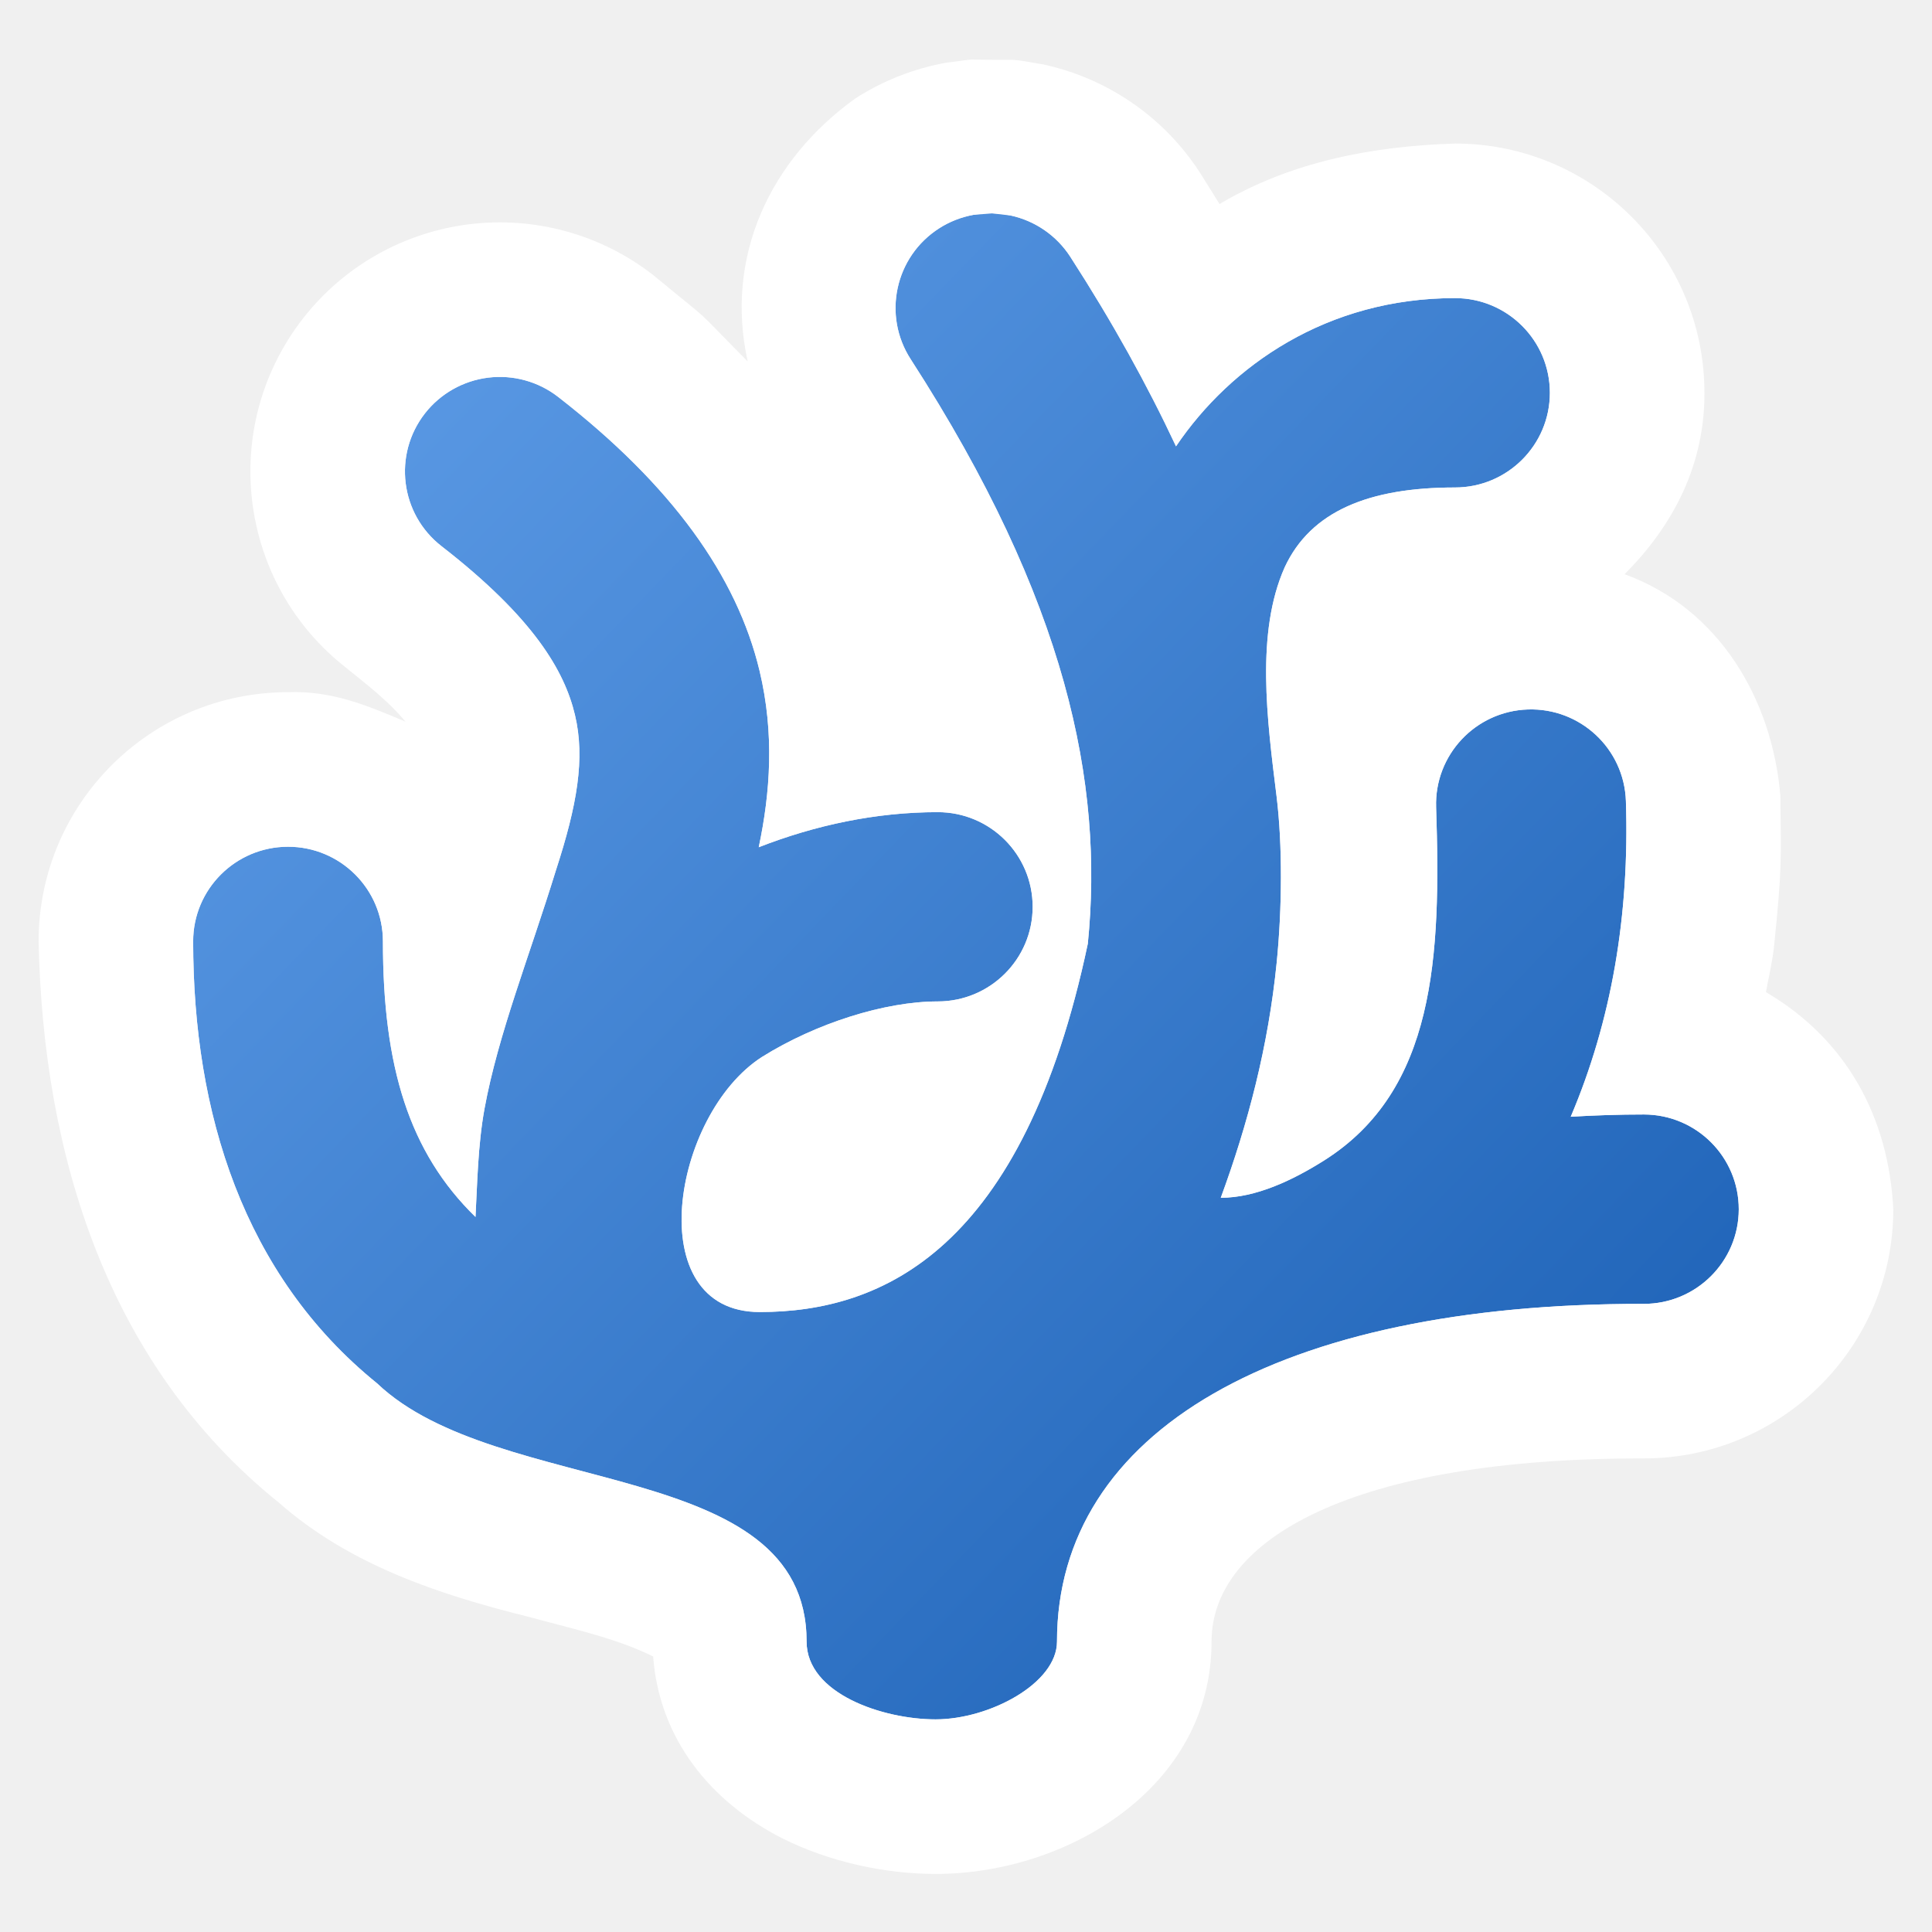
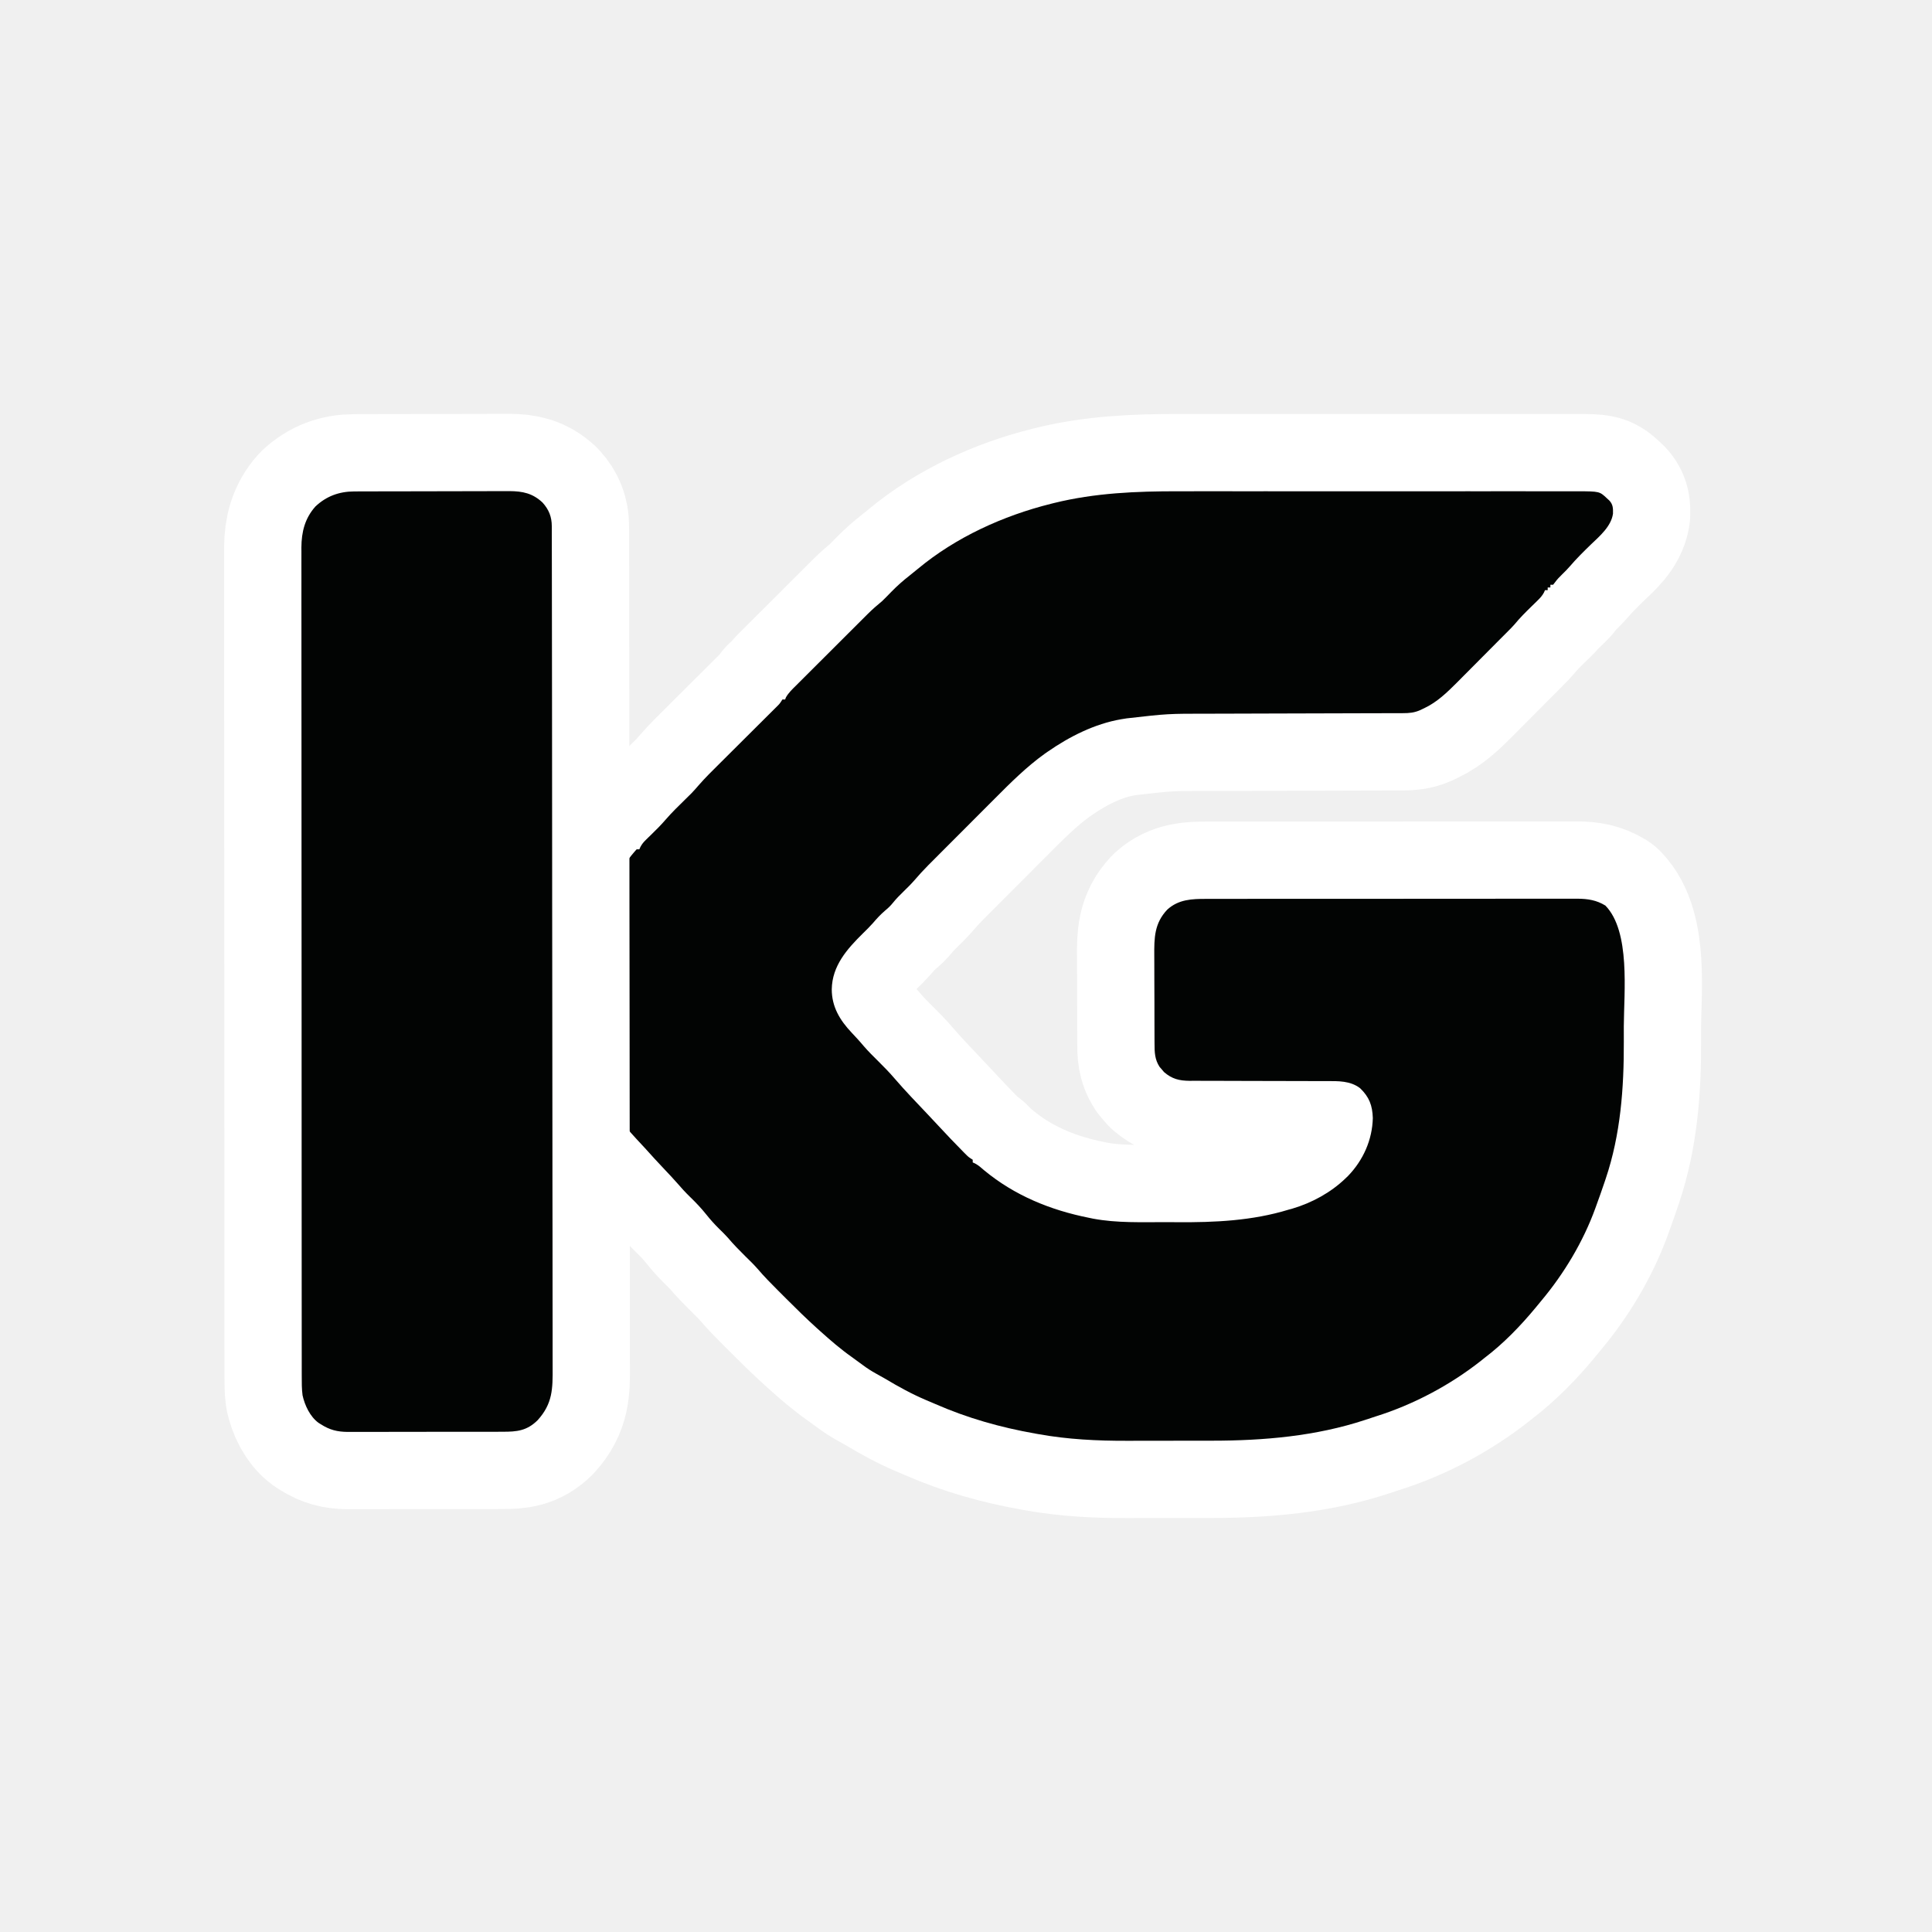
<svg xmlns="http://www.w3.org/2000/svg" version="1.1" x="0" y="0" width="100" height="100" viewBox="0, 0, 100, 100">
-   <defs>
-     <linearGradient id="Gradient_1" gradientUnits="userSpaceOnUse" x1="209.998" y1="224.042" x2="287.332" y2="298.658" gradientTransform="matrix(1, 0, 0, 1, -200, -213)">
-       <stop offset="0" stop-color="#62A0EA" />
-       <stop offset="1" stop-color="#1A5FB4" />
-     </linearGradient>
-   </defs>
  <g id="Layer_1">
-     <g id="path6008">
-       <path d="M48.608,11.819 C46.325,13.284 45.666,16.318 47.138,18.594 C55.225,31.118 57.134,40.564 56.306,48.842 C52.958,64.695 45.682,67.911 39.324,67.911 C33.116,67.911 34.778,57.694 39.445,54.704 C42.23,52.965 45.798,51.834 48.537,51.834 C51.25,51.834 53.45,49.642 53.45,46.936 C53.45,44.23 51.25,42.037 48.537,42.037 C45.338,42.037 42.201,42.709 39.272,43.853 C39.87,41.03 40.091,37.978 39.318,34.735 C38.143,29.81 34.762,25.106 28.892,20.546 C27.864,19.746 26.56,19.387 25.266,19.547 C23.973,19.707 22.796,20.373 21.995,21.398 C20.33,23.534 20.715,26.613 22.858,28.274 C27.64,31.989 29.219,34.738 29.759,37.002 C30.299,39.265 29.865,41.693 28.78,45.029 C27.394,49.525 25.784,53.538 25.078,57.387 C24.731,59.282 24.702,61.343 24.612,62.99 C21.168,59.634 19.82,55.202 19.82,48.726 C19.819,46.02 17.619,43.826 14.906,43.827 C12.195,43.83 9.998,46.022 9.998,48.726 C9.998,57.57 12.584,65.986 19.516,71.601 C25.791,77.579 41.749,75.37 41.749,84.967 C41.749,87.676 45.714,88.994 48.426,88.994 C51.209,88.994 54.71,87.134 54.71,84.967 C54.71,74.078 66.186,67.459 85.078,67.488 C87.792,67.492 89.994,65.301 89.998,62.595 C90.002,59.889 87.807,57.691 85.094,57.686 C83.802,57.685 82.542,57.729 81.301,57.802 C83.413,52.835 84.35,47.366 84.156,41.459 C84.066,38.754 81.796,36.634 79.085,36.722 C76.37,36.81 74.244,39.077 74.333,41.783 C74.589,49.518 74.299,56.424 68.537,60.065 C66.898,61.099 64.994,61.997 63.187,61.997 C64.59,58.182 65.649,54.156 66.082,49.816 C66.359,47.046 66.389,43.756 66.073,41.2 C65.582,37.24 64.99,32.749 66.494,29.366 C67.844,26.452 70.87,25.232 75.312,25.232 C78.023,25.23 80.22,23.037 80.221,20.334 C80.222,17.627 78.025,15.432 75.312,15.43 C68.71,15.43 63.706,18.904 60.87,23.102 C59.386,19.934 57.58,16.669 55.398,13.29 C54.693,12.198 53.582,11.43 52.31,11.154 C51.679,11.018 51.028,11.006 50.393,11.119 C49.758,11.234 49.151,11.471 48.608,11.819 z" fill="url(#Gradient_1)" />
-       <path d="M50.239,3.082 C53.179,3.136 51.93,2.991 54.005,3.336 C57.346,4.061 60.265,6.078 62.118,8.949 L63.123,10.561 C66.826,8.362 71.068,7.561 75.319,7.43 C82.445,7.436 88.225,13.21 88.221,20.336 C88.238,24.02 86.639,27.172 84.086,29.721 C88.987,31.499 91.733,36.199 92.152,41.197 C92.18,44.58 92.249,44.83 91.827,48.956 C91.745,49.763 91.546,50.554 91.405,51.353 C95.577,53.799 97.765,57.84 97.997,62.607 C97.987,69.735 92.194,75.498 85.066,75.488 C70.02,75.465 62.71,79.675 62.71,84.967 C62.71,92.511 55.258,96.994 48.426,96.994 C45.777,96.994 42.898,96.36 40.479,95.145 C36.759,93.25 34.123,89.987 33.806,85.737 C32.068,84.879 30.15,84.434 28.286,83.932 C27.813,83.807 27.57,83.743 27.327,83.678 C22.661,82.517 18.074,80.985 14.415,77.761 C5.537,70.611 2.229,59.744 1.998,48.723 C2,41.6 7.778,35.834 14.904,35.827 C17.181,35.748 18.943,36.49 20.983,37.35 C20.117,36.294 19.008,35.452 17.955,34.596 C12.316,30.222 11.298,22.107 15.69,16.475 C17.796,13.777 20.888,12.028 24.284,11.608 C27.68,11.188 31.105,12.131 33.799,14.229 C37.211,17.046 35.576,15.553 38.702,18.711 C37.495,13.28 39.864,8.25 44.288,5.086 L44.292,5.083 C45.718,4.17 47.309,3.546 48.984,3.244 L50.239,3.082 z M51.353,11.043 L50.393,11.119 C49.758,11.234 49.151,11.471 48.608,11.819 C46.325,13.284 45.666,16.318 47.138,18.594 C55.225,31.118 57.134,40.564 56.306,48.842 C52.958,64.695 45.682,67.911 39.324,67.911 C33.116,67.911 34.778,57.694 39.445,54.704 C42.23,52.965 45.798,51.834 48.537,51.834 C51.25,51.834 53.45,49.642 53.45,46.936 C53.45,44.23 51.25,42.037 48.537,42.037 C45.338,42.037 42.201,42.709 39.272,43.853 C39.87,41.03 40.091,37.978 39.318,34.735 C38.143,29.81 34.762,25.106 28.892,20.546 C27.864,19.746 26.56,19.387 25.266,19.547 C23.973,19.707 22.796,20.373 21.995,21.398 C20.33,23.534 20.715,26.613 22.858,28.274 C27.64,31.989 29.219,34.738 29.759,37.002 C30.299,39.265 29.865,41.693 28.78,45.029 C27.394,49.525 25.784,53.538 25.078,57.387 C24.731,59.282 24.702,61.343 24.612,62.99 C21.168,59.634 19.82,55.202 19.82,48.726 C19.819,46.02 17.619,43.826 14.906,43.827 C12.195,43.83 9.998,46.022 9.998,48.726 C9.998,57.57 12.584,65.986 19.516,71.601 C25.791,77.579 41.749,75.37 41.749,84.967 C41.749,87.676 45.714,88.994 48.426,88.994 C51.209,88.994 54.71,87.134 54.71,84.967 C54.71,74.078 66.186,67.459 85.078,67.488 C87.792,67.492 89.994,65.301 89.998,62.595 C90.002,59.889 87.807,57.691 85.094,57.686 C83.802,57.685 82.542,57.729 81.301,57.802 C83.413,52.835 84.35,47.366 84.156,41.459 C84.066,38.754 81.796,36.634 79.085,36.722 C76.37,36.81 74.244,39.077 74.333,41.783 C74.589,49.518 74.299,56.424 68.537,60.065 C66.898,61.099 64.994,61.997 63.187,61.997 C64.59,58.182 65.649,54.156 66.082,49.816 C66.359,47.046 66.389,43.756 66.073,41.2 C65.582,37.24 64.99,32.749 66.494,29.366 C67.844,26.452 70.87,25.232 75.312,25.232 C78.023,25.23 80.22,23.037 80.221,20.334 C80.222,17.627 78.025,15.432 75.312,15.43 C68.71,15.43 63.706,18.904 60.87,23.102 C59.386,19.934 57.58,16.669 55.398,13.29 C54.693,12.198 53.582,11.43 52.31,11.154 L51.353,11.043 z" fill="#FFFFFF" />
+     <g id="kianggo" transform="translate(50, 50) scale(0.06985995) translate(-1063.019, -962.463)">
+       <path d="M0 0 C4.101 0.005 8.203 -0.002 12.304 -0.008 C20.297 -0.017 28.29 -0.015 36.283 -0.009 C42.779 -0.005 49.275 -0.004 55.77 -0.006 C57.165 -0.007 57.165 -0.007 58.587 -0.007 C60.476 -0.008 62.366 -0.008 64.255 -0.009 C81.889 -0.015 99.524 -0.008 117.158 0.003 C132.276 0.012 147.394 0.01 162.512 0.001 C180.117 -0.01 197.721 -0.014 215.325 -0.008 C217.201 -0.007 219.077 -0.007 220.954 -0.006 C221.877 -0.006 222.8 -0.006 223.751 -0.005 C230.244 -0.004 236.738 -0.006 243.232 -0.011 C251.136 -0.017 259.04 -0.015 266.944 -0.005 C270.973 0.001 275.003 0.003 279.032 -0.004 C282.722 -0.01 286.411 -0.007 290.101 0.004 C292.064 0.007 294.026 0.001 295.988 -0.006 C312.142 0.066 312.142 0.066 317.662 5.261 C318.511 6.035 318.511 6.035 319.377 6.824 C322.159 9.792 322.203 12.691 322.102 16.606 C320.767 26.006 312.281 33.176 305.787 39.386 C300.385 44.624 295.089 49.838 290.197 55.56 C288.388 57.651 286.461 59.59 284.475 61.511 C282.48 63.442 280.74 65.24 279.115 67.496 C278.656 68.078 278.197 68.661 277.725 69.261 C277.065 69.261 276.405 69.261 275.725 69.261 C275.725 69.921 275.725 70.581 275.725 71.261 C275.065 71.261 274.405 71.261 273.725 71.261 C273.725 71.921 273.725 72.581 273.725 73.261 C273.065 73.261 272.405 73.261 271.725 73.261 C271.467 73.846 271.208 74.431 270.942 75.034 C269.626 77.442 268.204 78.996 266.24 80.906 C265.208 81.922 265.208 81.922 264.154 82.959 C263.435 83.657 262.716 84.355 261.975 85.074 C257.528 89.411 253.176 93.722 249.235 98.53 C247.676 100.318 246.027 101.99 244.341 103.658 C242.308 105.674 240.293 107.708 238.277 109.741 C234.062 113.988 229.844 118.23 225.621 122.468 C223.079 125.021 220.539 127.575 218.003 130.134 C215.532 132.627 213.055 135.116 210.575 137.601 C209.192 138.989 207.815 140.382 206.438 141.775 C199.164 149.05 191.686 156.293 182.287 160.699 C181.298 161.172 180.31 161.645 179.291 162.133 C174.844 164.089 171.17 164.407 166.388 164.399 C165.258 164.404 165.258 164.404 164.105 164.408 C161.573 164.416 159.04 164.418 156.507 164.419 C154.693 164.424 152.88 164.429 151.066 164.435 C147.152 164.446 143.238 164.454 139.324 164.461 C133.113 164.471 126.902 164.492 120.691 164.514 C103.025 164.576 85.359 164.63 67.693 164.663 C57.941 164.681 48.19 164.71 38.439 164.751 C33.288 164.772 28.138 164.787 22.987 164.79 C-7.762 164.77 -7.762 164.77 -38.275 168.261 C-39.609 168.476 -40.943 168.691 -42.278 168.905 C-61.882 172.254 -80.64 181.756 -96.838 193.011 C-97.474 193.452 -98.11 193.893 -98.765 194.346 C-112.353 204.087 -124.172 215.867 -135.928 227.683 C-137.482 229.239 -139.037 230.795 -140.593 232.35 C-143.826 235.584 -147.055 238.822 -150.281 242.062 C-154.4 246.198 -158.526 250.327 -162.654 254.454 C-165.855 257.656 -169.054 260.86 -172.251 264.065 C-173.772 265.588 -175.293 267.111 -176.814 268.633 C-178.94 270.762 -181.063 272.894 -183.185 275.026 C-183.802 275.642 -184.419 276.259 -185.054 276.894 C-188.754 280.62 -192.264 284.465 -195.684 288.45 C-198.145 291.251 -200.793 293.849 -203.463 296.449 C-206.254 299.169 -208.961 301.868 -211.4 304.918 C-213.163 307.121 -214.914 308.79 -217.088 310.574 C-220.511 313.5 -223.4 316.607 -226.303 320.039 C-228.641 322.674 -231.131 325.111 -233.65 327.574 C-245.478 339.246 -256.42 351.613 -256.713 368.949 C-256.731 381.91 -250.712 391.879 -241.963 401.136 C-240.972 402.198 -239.983 403.261 -238.994 404.324 C-238.521 404.832 -238.048 405.34 -237.561 405.863 C-235.981 407.582 -234.469 409.353 -232.963 411.136 C-229.592 415.038 -225.936 418.634 -222.275 422.261 C-218.029 426.469 -213.885 430.685 -210.01 435.242 C-202.139 444.407 -193.69 453.099 -185.4 461.883 C-182.704 464.741 -180.016 467.608 -177.338 470.484 C-171.455 476.798 -165.55 483.081 -159.463 489.199 C-158.965 489.701 -158.467 490.204 -157.954 490.722 C-155.361 493.319 -155.361 493.319 -152.275 495.261 C-152.275 495.921 -152.275 496.581 -152.275 497.261 C-151.707 497.513 -151.138 497.764 -150.553 498.023 C-147.962 499.432 -146.048 501.118 -143.838 503.074 C-121.252 521.77 -94.746 532.574 -66.275 538.261 C-65.227 538.478 -64.179 538.695 -63.1 538.918 C-45.432 542.241 -27.012 541.478 -9.112 541.502 C-6.322 541.506 -3.532 541.52 -0.743 541.543 C27.1 541.766 54.94 540.465 81.725 532.261 C82.677 531.998 83.63 531.736 84.611 531.465 C98.893 527.242 112.979 519.602 123.725 509.261 C124.436 508.578 125.148 507.895 125.881 507.191 C137.076 495.523 143.761 480.573 144.162 464.386 C143.863 455.062 141.519 448.779 134.725 442.261 C127.425 436.69 118.5 436.973 109.744 437.006 C108.566 437.002 107.388 436.999 106.174 436.995 C103.626 436.988 101.078 436.986 98.529 436.987 C94.494 436.988 90.459 436.975 86.423 436.958 C74.953 436.911 63.483 436.887 52.013 436.881 C45.666 436.877 39.32 436.859 32.974 436.825 C29.622 436.809 26.272 436.802 22.92 436.808 C19.181 436.816 15.444 436.798 11.705 436.776 C10.056 436.788 10.056 436.788 8.373 436.8 C0.724 436.718 -4.57 435.451 -10.518 430.332 C-11.056 429.69 -11.595 429.048 -12.15 428.386 C-12.705 427.75 -13.259 427.113 -13.83 426.457 C-17.416 421.01 -17.573 415.586 -17.566 409.294 C-17.573 408.412 -17.579 407.529 -17.586 406.621 C-17.605 403.714 -17.609 400.808 -17.611 397.902 C-17.618 395.872 -17.624 393.842 -17.631 391.812 C-17.643 387.558 -17.647 383.305 -17.646 379.051 C-17.646 373.62 -17.673 368.189 -17.708 362.758 C-17.73 358.564 -17.734 354.371 -17.733 350.177 C-17.735 348.176 -17.744 346.175 -17.759 344.173 C-17.853 330.887 -17.742 320.096 -8.127 309.949 C0.233 302.33 10.119 301.965 20.863 302.001 C22.073 301.997 23.282 301.993 24.528 301.989 C27.867 301.981 31.206 301.981 34.546 301.985 C38.154 301.988 41.762 301.979 45.37 301.971 C52.432 301.959 59.494 301.957 66.556 301.959 C72.297 301.961 78.038 301.959 83.779 301.955 C85.006 301.954 85.006 301.954 86.257 301.953 C87.919 301.952 89.58 301.951 91.242 301.949 C106.815 301.939 122.387 301.941 137.96 301.947 C152.199 301.952 166.439 301.941 180.678 301.922 C195.308 301.902 209.939 301.894 224.569 301.898 C232.78 301.9 240.99 301.897 249.2 301.883 C256.188 301.871 263.177 301.87 270.165 301.882 C273.729 301.888 277.293 301.889 280.856 301.877 C284.724 301.864 288.591 301.875 292.459 301.887 C293.579 301.88 294.699 301.872 295.853 301.865 C303.474 301.917 309.911 302.921 316.475 306.949 C335.157 326.15 330.232 370.989 330.116 396.417 C330.099 400.201 330.109 403.985 330.126 407.769 C330.258 442.053 327.754 476.588 316.725 509.261 C316.442 510.107 316.159 510.953 315.868 511.824 C313.902 517.668 311.842 523.472 309.725 529.261 C309.488 529.919 309.252 530.577 309.008 531.255 C300.083 555.869 285.862 579.615 269.068 599.658 C267.701 601.29 266.355 602.939 265.01 604.59 C253.642 618.354 240.967 631.464 226.725 642.261 C225.904 642.923 225.082 643.584 224.236 644.265 C201.144 662.412 174.221 676.711 146.201 685.479 C143.624 686.293 141.066 687.156 138.506 688.023 C101.965 700.097 63.267 703.417 25.014 703.429 C22.633 703.433 20.252 703.436 17.87 703.44 C12.897 703.445 7.923 703.447 2.949 703.447 C-3.348 703.447 -9.645 703.46 -15.942 703.478 C-20.859 703.489 -25.775 703.491 -30.692 703.49 C-33.009 703.491 -35.326 703.496 -37.644 703.503 C-59.887 703.572 -81.988 702.505 -103.9 698.511 C-104.997 698.317 -104.997 698.317 -106.116 698.119 C-131.745 693.579 -156.084 686.719 -179.932 676.28 C-182.216 675.287 -184.509 674.321 -186.807 673.359 C-197.386 668.871 -207.214 663.469 -217.062 657.561 C-219.351 656.217 -221.668 654.939 -223.998 653.668 C-227.392 651.795 -230.543 649.777 -233.65 647.449 C-237.743 644.398 -237.743 644.398 -241.893 641.426 C-250.175 635.601 -257.749 629.017 -265.275 622.261 C-266.141 621.485 -267.007 620.709 -267.9 619.909 C-275.547 612.981 -282.902 605.789 -290.186 598.481 C-292.1 596.562 -294.018 594.649 -295.937 592.736 C-301.379 587.297 -306.761 581.874 -311.747 576.008 C-314.588 572.762 -317.697 569.78 -320.775 566.761 C-325.233 562.352 -329.572 557.934 -333.615 553.136 C-335.689 550.794 -337.912 548.636 -340.15 546.449 C-343.564 543.082 -346.669 539.641 -349.65 535.886 C-353.432 531.146 -357.498 526.879 -361.851 522.672 C-365.246 519.375 -368.368 515.909 -371.463 512.33 C-374.439 508.934 -377.548 505.666 -380.65 502.386 C-385.536 497.199 -390.381 491.987 -395.115 486.66 C-397.11 484.445 -399.151 482.28 -401.2 480.115 C-425.465 454.249 -443.297 420.743 -443.478 384.672 C-443.487 383.317 -443.487 383.317 -443.496 381.936 C-443.505 380.031 -443.512 378.125 -443.516 376.22 C-443.525 373.363 -443.556 370.507 -443.588 367.65 C-443.677 352.415 -442.139 338.17 -437.088 323.699 C-436.785 322.818 -436.481 321.937 -436.169 321.03 C-429.543 302.353 -418.836 287.172 -406.65 271.699 C-405.887 270.724 -405.887 270.724 -405.108 269.73 C-403.879 268.2 -402.583 266.725 -401.275 265.261 C-400.615 265.261 -399.955 265.261 -399.275 265.261 C-399.007 264.667 -398.74 264.072 -398.464 263.46 C-397.263 261.239 -396.068 259.837 -394.264 258.09 C-393.67 257.507 -393.076 256.924 -392.465 256.324 C-391.845 255.726 -391.226 255.128 -390.588 254.511 C-386.876 250.907 -383.254 247.297 -379.881 243.371 C-375.202 237.942 -370.055 232.994 -364.947 227.972 C-364.189 227.222 -363.431 226.472 -362.65 225.699 C-361.977 225.038 -361.305 224.376 -360.611 223.695 C-358.767 221.774 -357.046 219.832 -355.322 217.808 C-350.488 212.248 -345.234 207.109 -340.01 201.921 C-338.125 200.048 -336.243 198.173 -334.362 196.297 C-330.377 192.324 -326.389 188.355 -322.4 184.386 C-317.755 179.765 -313.111 175.142 -308.472 170.514 C-306.617 168.665 -304.758 166.819 -302.9 164.973 C-301.77 163.847 -300.64 162.721 -299.51 161.594 C-298.733 160.824 -298.733 160.824 -297.939 160.039 C-295.271 157.404 -295.271 157.404 -293.275 154.261 C-292.615 154.261 -291.955 154.261 -291.275 154.261 C-291.069 153.73 -290.863 153.199 -290.651 152.652 C-288.707 149.274 -286.017 146.733 -283.269 144.012 C-282.654 143.395 -282.039 142.778 -281.405 142.143 C-279.372 140.106 -277.332 138.076 -275.291 136.047 C-273.873 134.63 -272.455 133.213 -271.038 131.795 C-268.065 128.824 -265.089 125.856 -262.11 122.891 C-258.301 119.098 -254.499 115.3 -250.698 111.499 C-247.77 108.57 -244.838 105.645 -241.906 102.72 C-240.504 101.321 -239.102 99.921 -237.701 98.52 C-235.737 96.558 -233.769 94.599 -231.8 92.641 C-231.226 92.066 -230.652 91.492 -230.061 90.901 C-226.611 87.478 -223.034 84.342 -219.275 81.261 C-216.985 79.031 -214.75 76.756 -212.537 74.449 C-208.312 70.114 -203.924 66.231 -199.146 62.515 C-197.043 60.864 -194.983 59.193 -192.936 57.476 C-164.768 34.041 -129.671 18.085 -94.275 9.261 C-93.122 8.972 -93.122 8.972 -91.946 8.677 C-61.694 1.221 -31.029 -0.052 0 0 Z " transform="translate(1220.275, 610.7386)" fill="#020403" stroke="#FFFFFF" stroke-width="114.515" paint-order="stroke fill" stroke-linejoin="round" />
+       <path d="M0 0 C1.089 -0.006 2.178 -0.011 3.3 -0.017 C5.07 -0.019 5.07 -0.019 6.876 -0.021 C8.757 -0.028 8.757 -0.028 10.677 -0.036 C14.107 -0.048 17.537 -0.055 20.966 -0.06 C23.113 -0.063 25.26 -0.067 27.406 -0.071 C34.133 -0.085 40.86 -0.095 47.587 -0.098 C55.333 -0.103 63.078 -0.12 70.823 -0.149 C76.825 -0.171 82.826 -0.181 88.827 -0.182 C92.405 -0.184 95.982 -0.189 99.56 -0.207 C103.555 -0.227 107.549 -0.222 111.544 -0.216 C112.717 -0.225 113.891 -0.234 115.101 -0.244 C124.987 -0.194 132.376 1.359 139.677 8.238 C144.383 13.423 146.525 18.829 146.535 25.791 C146.539 26.729 146.542 27.667 146.546 28.633 C146.545 29.661 146.544 30.69 146.544 31.75 C146.548 33.398 146.548 33.398 146.552 35.079 C146.561 38.792 146.563 42.504 146.564 46.217 C146.569 48.893 146.574 51.569 146.58 54.245 C146.593 60.849 146.6 67.453 146.606 74.057 C146.613 81.965 146.625 89.873 146.638 97.78 C146.67 117.804 146.69 137.828 146.708 157.851 C146.712 163.274 146.717 168.697 146.722 174.12 C146.753 207.779 146.78 241.437 146.797 275.096 C146.801 282.895 146.805 290.694 146.809 298.493 C146.809 299.462 146.81 300.431 146.81 301.429 C146.827 332.845 146.865 364.26 146.916 395.676 C146.968 427.969 147.001 460.263 147.008 492.556 C147.009 497.117 147.011 501.678 147.012 506.239 C147.012 507.137 147.012 508.035 147.013 508.96 C147.017 523.407 147.042 537.854 147.075 552.301 C147.107 566.823 147.117 581.345 147.104 595.867 C147.098 604.494 147.107 613.121 147.141 621.748 C147.162 627.513 147.162 633.279 147.143 639.044 C147.133 642.328 147.136 645.61 147.159 648.894 C147.263 664.924 147.185 675.824 136.029 688.14 C128.1 695.981 120.671 696.73 109.986 696.674 C108.642 696.681 107.297 696.69 105.953 696.7 C102.32 696.722 98.688 696.72 95.056 696.711 C92.014 696.706 88.973 696.713 85.931 696.72 C78.751 696.737 71.57 696.734 64.39 696.717 C57.003 696.7 49.616 696.716 42.229 696.748 C35.868 696.775 29.507 696.782 23.146 696.774 C19.355 696.769 15.564 696.771 11.774 696.791 C8.206 696.81 4.639 696.804 1.072 696.779 C-0.847 696.772 -2.765 696.789 -4.683 696.807 C-12.485 696.722 -17.995 695.339 -24.596 691.14 C-25.468 690.588 -25.468 690.588 -26.357 690.025 C-32.572 685.482 -36.53 677.053 -38.135 669.658 C-38.754 664.941 -38.736 660.302 -38.728 655.55 C-38.73 654.478 -38.732 653.406 -38.734 652.301 C-38.74 648.69 -38.738 645.079 -38.737 641.469 C-38.739 638.861 -38.742 636.253 -38.746 633.646 C-38.753 627.219 -38.755 620.792 -38.756 614.365 C-38.757 606.667 -38.764 598.97 -38.77 591.272 C-38.786 572.667 -38.792 554.062 -38.797 535.458 C-38.799 526.656 -38.803 517.855 -38.807 509.054 C-38.82 478.926 -38.83 448.798 -38.834 418.671 C-38.834 416.779 -38.834 414.888 -38.835 412.997 C-38.835 411.101 -38.835 409.206 -38.835 407.31 C-38.836 403.507 -38.836 399.703 -38.837 395.9 C-38.837 394.957 -38.837 394.014 -38.837 393.043 C-38.84 362.465 -38.856 331.887 -38.88 301.31 C-38.904 268.981 -38.918 236.652 -38.919 204.323 C-38.919 200.774 -38.92 197.225 -38.92 193.677 C-38.92 192.803 -38.92 191.929 -38.92 191.029 C-38.921 176.967 -38.932 162.905 -38.947 148.843 C-38.961 134.708 -38.964 120.574 -38.956 106.44 C-38.952 98.044 -38.956 89.648 -38.972 81.252 C-38.982 74.981 -38.978 68.71 -38.967 62.439 C-38.965 59.904 -38.968 57.368 -38.977 54.832 C-38.988 51.383 -38.98 47.935 -38.968 44.486 C-38.976 43.504 -38.983 42.521 -38.991 41.509 C-38.904 29.913 -36.403 19.901 -28.596 11.14 C-20.542 3.529 -11.005 0.035 0 0 Z " transform="translate(609.5963, 610.8596)" fill="#020403" stroke="#FFFFFF" stroke-width="114.515" paint-order="stroke fill" stroke-linejoin="round" />
    </g>
  </g>
</svg>
